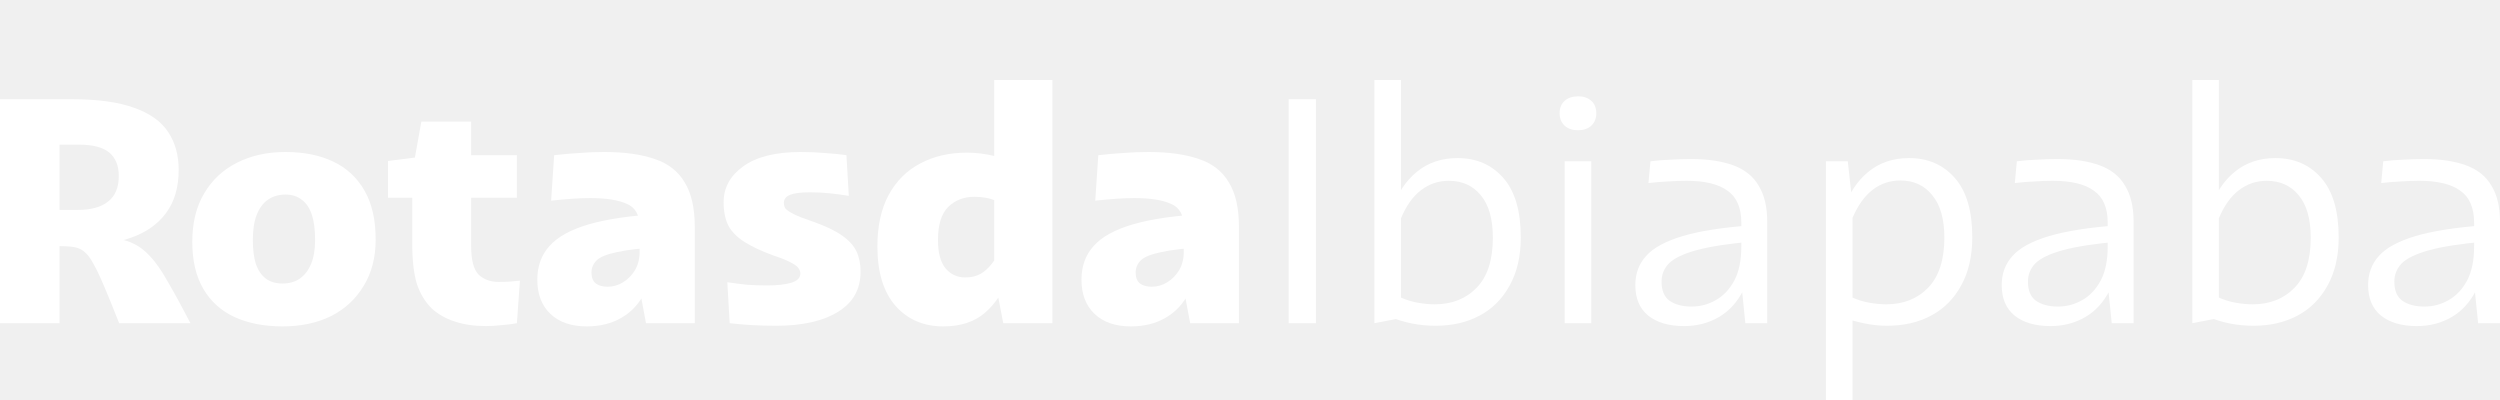
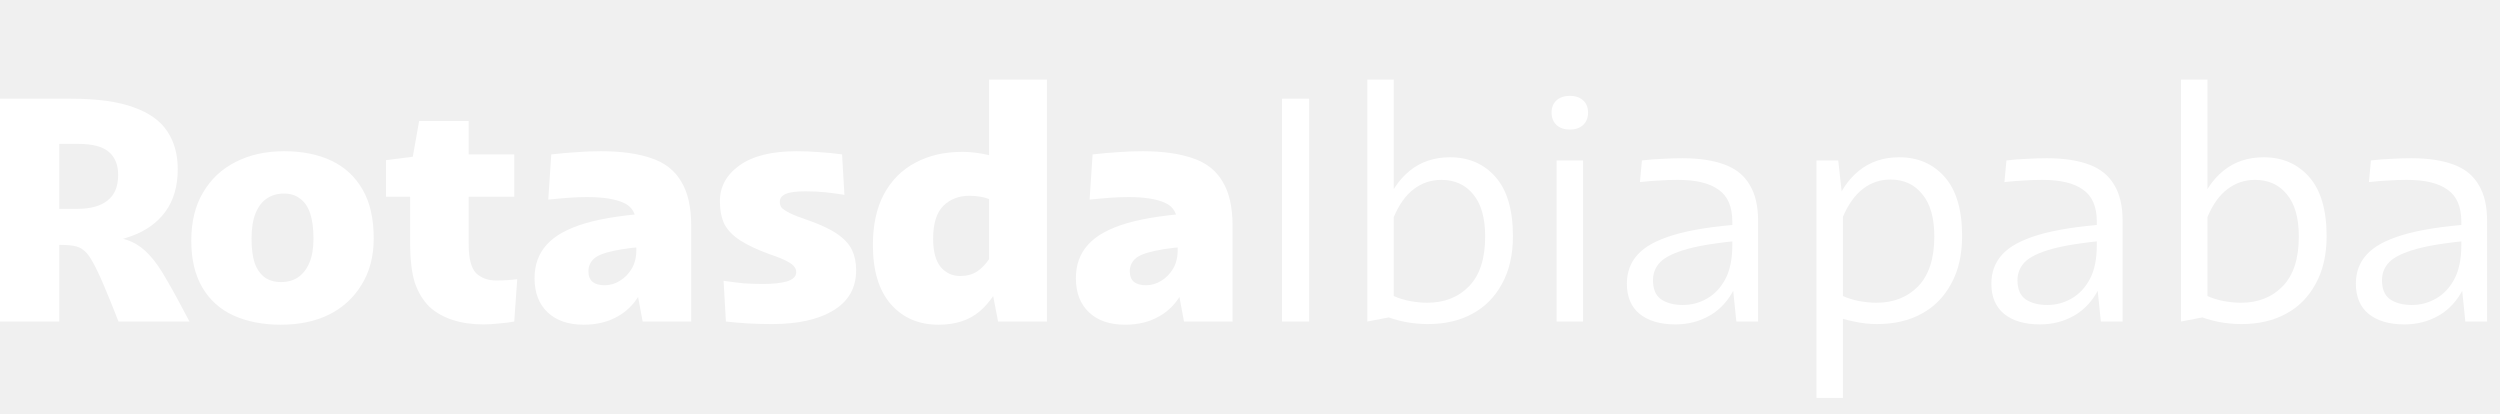
- <svg xmlns="http://www.w3.org/2000/svg" width="125" height="20" viewBox="0 0 125 20" fill="none">
-   <path d="M9.523 16.16H5.956C5.664 15.413 5.417 14.805 5.216 14.336C5.014 13.856 4.834 13.477 4.677 13.2C4.531 12.923 4.38 12.72 4.223 12.592C4.077 12.464 3.898 12.384 3.685 12.352C3.483 12.32 3.225 12.304 2.911 12.304L3.735 11.824C4.43 11.824 5.008 11.845 5.468 11.888C5.928 11.92 6.315 12.011 6.629 12.16C6.943 12.299 7.24 12.523 7.521 12.832C7.801 13.131 8.093 13.552 8.395 14.096C8.709 14.629 9.085 15.317 9.523 16.16ZM3.903 12.288H2.726L2.709 10.496H3.886C4.548 10.496 5.053 10.357 5.401 10.08C5.76 9.803 5.939 9.376 5.939 8.8C5.939 8.288 5.782 7.899 5.468 7.632C5.154 7.365 4.644 7.232 3.937 7.232H2.591V4.96H3.567C4.879 4.96 5.928 5.104 6.713 5.392C7.498 5.669 8.064 6.075 8.412 6.608C8.76 7.131 8.934 7.76 8.934 8.496C8.934 9.36 8.726 10.075 8.311 10.64C7.896 11.205 7.307 11.621 6.545 11.888C5.793 12.155 4.913 12.288 3.903 12.288ZM2.978 16.16H0V4.96H2.978V16.16Z" fill="white" />
-   <path d="M14.123 16.32C13.214 16.32 12.418 16.165 11.734 15.856C11.061 15.547 10.539 15.077 10.169 14.448C9.799 13.819 9.614 13.035 9.614 12.096C9.614 11.147 9.81 10.341 10.203 9.68C10.595 9.008 11.139 8.496 11.835 8.144C12.541 7.781 13.354 7.6 14.274 7.6C15.194 7.6 15.99 7.76 16.663 8.08C17.336 8.4 17.858 8.885 18.228 9.536C18.598 10.176 18.783 10.992 18.783 11.984C18.783 12.88 18.581 13.653 18.177 14.304C17.785 14.955 17.241 15.456 16.546 15.808C15.85 16.149 15.043 16.32 14.123 16.32ZM14.123 14.176C14.459 14.176 14.745 14.096 14.981 13.936C15.228 13.765 15.418 13.52 15.553 13.2C15.687 12.88 15.755 12.48 15.755 12C15.755 11.477 15.699 11.051 15.586 10.72C15.474 10.389 15.306 10.144 15.082 9.984C14.869 9.813 14.6 9.728 14.274 9.728C13.938 9.728 13.646 9.813 13.399 9.984C13.164 10.144 12.979 10.389 12.844 10.72C12.71 11.051 12.642 11.477 12.642 12C12.642 12.48 12.693 12.88 12.794 13.2C12.906 13.52 13.074 13.765 13.298 13.936C13.523 14.096 13.797 14.176 14.123 14.176Z" fill="white" />
-   <path d="M24.297 16.304C23.725 16.304 23.209 16.229 22.749 16.08C22.289 15.931 21.902 15.712 21.588 15.424C21.263 15.104 21.016 14.699 20.848 14.208C20.691 13.707 20.612 13.024 20.612 12.16V8.624L21.067 6.08H23.557V12.288C23.557 12.992 23.68 13.472 23.927 13.728C24.185 13.973 24.521 14.096 24.936 14.096C25.149 14.096 25.334 14.091 25.491 14.08C25.66 14.069 25.828 14.053 25.996 14.032L25.845 16.16C25.632 16.203 25.379 16.235 25.088 16.256C24.807 16.288 24.544 16.304 24.297 16.304ZM21.672 7.76H25.845V9.888H19.401V8.048L21.672 7.76Z" fill="white" />
-   <path d="M34.739 16.16H32.3L31.98 14.448V11.312C31.98 10.747 31.767 10.373 31.341 10.192C30.915 10 30.303 9.904 29.507 9.904C29.226 9.904 28.935 9.915 28.632 9.936C28.329 9.957 27.97 9.989 27.555 10.032L27.707 7.76C28.178 7.707 28.604 7.669 28.985 7.648C29.367 7.616 29.776 7.6 30.213 7.6C31.223 7.6 32.064 7.717 32.737 7.952C33.41 8.176 33.909 8.565 34.234 9.12C34.571 9.664 34.739 10.405 34.739 11.344V16.16ZM29.339 16.32C28.565 16.32 27.959 16.112 27.522 15.696C27.084 15.28 26.865 14.709 26.865 13.984C26.865 13.312 27.067 12.752 27.471 12.304C27.875 11.845 28.531 11.483 29.439 11.216C30.359 10.949 31.582 10.773 33.107 10.688L33.09 12.352C32.103 12.405 31.352 12.491 30.836 12.608C30.331 12.715 29.995 12.853 29.826 13.024C29.658 13.195 29.574 13.397 29.574 13.632C29.574 13.877 29.647 14.059 29.793 14.176C29.939 14.283 30.135 14.336 30.382 14.336C30.662 14.336 30.92 14.261 31.156 14.112C31.402 13.963 31.604 13.755 31.761 13.488C31.918 13.211 31.991 12.885 31.98 12.512H32.67C32.67 13.344 32.53 14.043 32.249 14.608C31.969 15.173 31.576 15.6 31.072 15.888C30.578 16.176 30 16.32 29.339 16.32Z" fill="white" />
-   <path d="M38.806 16.288C38.391 16.288 37.993 16.277 37.611 16.256C37.241 16.235 36.865 16.203 36.484 16.16L36.366 14.112C36.725 14.165 37.062 14.208 37.376 14.24C37.701 14.261 38.026 14.272 38.352 14.272C38.845 14.272 39.243 14.229 39.546 14.144C39.86 14.048 40.017 13.893 40.017 13.68C40.017 13.584 39.989 13.499 39.933 13.424C39.888 13.339 39.765 13.243 39.563 13.136C39.372 13.029 39.069 12.907 38.654 12.768C38.071 12.555 37.594 12.331 37.224 12.096C36.854 11.861 36.585 11.589 36.417 11.28C36.26 10.96 36.181 10.571 36.181 10.112C36.181 9.387 36.507 8.789 37.157 8.32C37.819 7.84 38.778 7.6 40.034 7.6C40.449 7.6 40.836 7.616 41.195 7.648C41.565 7.669 41.941 7.707 42.322 7.76L42.44 9.792C42.103 9.739 41.784 9.696 41.481 9.664C41.178 9.632 40.847 9.616 40.488 9.616C40.028 9.616 39.698 9.659 39.496 9.744C39.294 9.829 39.193 9.963 39.193 10.144C39.193 10.251 39.221 10.347 39.277 10.432C39.344 10.507 39.479 10.597 39.681 10.704C39.894 10.811 40.208 10.933 40.623 11.072C41.262 11.296 41.756 11.531 42.103 11.776C42.451 12.021 42.692 12.288 42.827 12.576C42.962 12.864 43.029 13.2 43.029 13.584C43.029 14.469 42.647 15.141 41.885 15.6C41.133 16.059 40.107 16.288 38.806 16.288Z" fill="white" />
-   <path d="M52.619 16.16H50.163L49.709 13.808V4H52.619V16.16ZM48.363 7.632C48.8 7.632 49.266 7.691 49.759 7.808C50.253 7.915 50.701 8.08 51.105 8.304L49.86 10.064C49.658 9.979 49.467 9.92 49.288 9.888C49.108 9.856 48.918 9.84 48.716 9.84C48.189 9.84 47.751 10.011 47.404 10.352C47.067 10.693 46.899 11.243 46.899 12C46.899 12.629 47.022 13.099 47.269 13.408C47.527 13.717 47.858 13.872 48.262 13.872C48.587 13.872 48.867 13.797 49.103 13.648C49.339 13.488 49.54 13.28 49.709 13.024L50.533 13.664C50.208 14.528 49.776 15.189 49.237 15.648C48.71 16.096 48.02 16.32 47.168 16.32C46.181 16.32 45.385 15.979 44.779 15.296C44.173 14.603 43.87 13.611 43.87 12.32C43.87 11.307 44.056 10.453 44.426 9.76C44.807 9.056 45.334 8.528 46.007 8.176C46.68 7.813 47.465 7.632 48.363 7.632Z" fill="white" />
-   <path d="M61.947 16.16H59.508L59.188 14.448V11.312C59.188 10.747 58.975 10.373 58.549 10.192C58.123 10 57.511 9.904 56.715 9.904C56.435 9.904 56.143 9.915 55.84 9.936C55.537 9.957 55.178 9.989 54.763 10.032L54.915 7.76C55.386 7.707 55.812 7.669 56.194 7.648C56.575 7.616 56.984 7.6 57.422 7.6C58.431 7.6 59.272 7.717 59.945 7.952C60.618 8.176 61.117 8.565 61.443 9.12C61.779 9.664 61.947 10.405 61.947 11.344V16.16ZM56.547 16.32C55.773 16.32 55.167 16.112 54.73 15.696C54.292 15.28 54.074 14.709 54.074 13.984C54.074 13.312 54.276 12.752 54.679 12.304C55.083 11.845 55.739 11.483 56.648 11.216C57.568 10.949 58.79 10.773 60.316 10.688L60.299 12.352C59.312 12.405 58.56 12.491 58.044 12.608C57.539 12.715 57.203 12.853 57.035 13.024C56.867 13.195 56.782 13.397 56.782 13.632C56.782 13.877 56.855 14.059 57.001 14.176C57.147 14.283 57.343 14.336 57.59 14.336C57.87 14.336 58.128 14.261 58.364 14.112C58.611 13.963 58.812 13.755 58.969 13.488C59.127 13.211 59.199 12.885 59.188 12.512H59.878C59.878 13.344 59.738 14.043 59.457 14.608C59.177 15.173 58.784 15.6 58.28 15.888C57.786 16.176 57.209 16.32 56.547 16.32Z" fill="white" />
-   <path d="M65.795 16.16H64.433V4.96H65.795V16.16Z" fill="white" />
-   <path d="M70.05 15.904L68.721 16.16V4H70.05V15.904ZM71.766 16.288C71.374 16.288 70.987 16.251 70.605 16.176C70.224 16.101 69.842 15.984 69.461 15.824L70.016 14.864C70.297 14.992 70.588 15.083 70.891 15.136C71.194 15.189 71.474 15.216 71.732 15.216C72.596 15.216 73.297 14.939 73.835 14.384C74.374 13.829 74.643 12.997 74.643 11.888C74.643 10.949 74.441 10.24 74.037 9.76C73.645 9.28 73.112 9.04 72.439 9.04C71.923 9.04 71.463 9.195 71.059 9.504C70.656 9.803 70.319 10.272 70.05 10.912L69.596 10.48C69.876 9.669 70.291 9.04 70.841 8.592C71.401 8.133 72.08 7.904 72.876 7.904C73.819 7.904 74.581 8.235 75.165 8.896C75.748 9.557 76.039 10.549 76.039 11.872C76.039 12.811 75.854 13.611 75.484 14.272C75.125 14.933 74.626 15.435 73.987 15.776C73.359 16.117 72.618 16.288 71.766 16.288Z" fill="white" />
-   <path d="M78.234 16.16V8.064H79.563V16.16H78.234ZM78.907 6.512C78.626 6.512 78.402 6.437 78.234 6.288C78.066 6.128 77.981 5.92 77.981 5.664C77.981 5.397 78.066 5.189 78.234 5.04C78.402 4.891 78.626 4.816 78.907 4.816C79.176 4.816 79.395 4.891 79.563 5.04C79.731 5.189 79.815 5.397 79.815 5.664C79.815 5.92 79.731 6.128 79.563 6.288C79.395 6.437 79.176 6.512 78.907 6.512Z" fill="white" />
-   <path d="M88.361 16.16H87.267L87.066 14.176V11.136C87.066 10.389 86.835 9.856 86.376 9.536C85.927 9.205 85.243 9.04 84.323 9.04C84.009 9.04 83.706 9.051 83.415 9.072C83.134 9.083 82.803 9.109 82.422 9.152L82.523 8.064C82.859 8.021 83.196 7.995 83.532 7.984C83.869 7.963 84.211 7.952 84.559 7.952C85.4 7.952 86.106 8.059 86.678 8.272C87.251 8.485 87.671 8.827 87.94 9.296C88.221 9.755 88.361 10.352 88.361 11.088V16.16ZM84.205 16.304C83.443 16.304 82.843 16.128 82.405 15.776C81.979 15.424 81.766 14.917 81.766 14.256C81.766 13.68 81.945 13.195 82.304 12.8C82.663 12.395 83.269 12.064 84.121 11.808C84.974 11.552 86.129 11.371 87.587 11.264V12.08C86.398 12.187 85.473 12.331 84.811 12.512C84.16 12.693 83.706 12.912 83.448 13.168C83.201 13.424 83.078 13.728 83.078 14.08C83.078 14.528 83.213 14.848 83.482 15.04C83.762 15.232 84.127 15.328 84.575 15.328C85.013 15.328 85.417 15.221 85.787 15.008C86.168 14.795 86.477 14.469 86.712 14.032C86.948 13.595 87.066 13.024 87.066 12.32L87.621 12.304C87.621 13.179 87.469 13.915 87.166 14.512C86.864 15.109 86.454 15.557 85.938 15.856C85.422 16.155 84.845 16.304 84.205 16.304Z" fill="white" />
-   <path d="M92.625 20H91.296V8.064H92.389L92.625 10.208V20ZM94.341 16.288C93.948 16.288 93.561 16.245 93.18 16.16C92.799 16.085 92.417 15.973 92.036 15.824L92.591 14.864C92.872 14.992 93.163 15.083 93.466 15.136C93.769 15.189 94.049 15.216 94.307 15.216C95.171 15.216 95.872 14.939 96.41 14.384C96.949 13.819 97.218 12.987 97.218 11.888C97.218 10.949 97.016 10.24 96.612 9.76C96.22 9.269 95.687 9.024 95.014 9.024C94.498 9.024 94.038 9.179 93.634 9.488C93.231 9.797 92.894 10.267 92.625 10.896L92.171 10.48C92.451 9.669 92.866 9.04 93.416 8.592C93.976 8.133 94.655 7.904 95.451 7.904C96.394 7.904 97.156 8.235 97.74 8.896C98.323 9.557 98.614 10.544 98.614 11.856C98.614 12.805 98.429 13.611 98.059 14.272C97.7 14.933 97.201 15.435 96.562 15.776C95.934 16.117 95.193 16.288 94.341 16.288Z" fill="white" />
-   <path d="M106.68 16.16H105.587L105.385 14.176V11.136C105.385 10.389 105.155 9.856 104.695 9.536C104.247 9.205 103.562 9.04 102.643 9.04C102.329 9.04 102.026 9.051 101.734 9.072C101.454 9.083 101.123 9.109 100.741 9.152L100.842 8.064C101.179 8.021 101.515 7.995 101.852 7.984C102.188 7.963 102.53 7.952 102.878 7.952C103.719 7.952 104.426 8.059 104.998 8.272C105.57 8.485 105.991 8.827 106.26 9.296C106.54 9.755 106.68 10.352 106.68 11.088V16.16ZM102.525 16.304C101.762 16.304 101.162 16.128 100.725 15.776C100.298 15.424 100.085 14.917 100.085 14.256C100.085 13.68 100.265 13.195 100.624 12.8C100.983 12.395 101.588 12.064 102.441 11.808C103.293 11.552 104.448 11.371 105.907 11.264V12.08C104.718 12.187 103.792 12.331 103.131 12.512C102.48 12.693 102.026 12.912 101.768 13.168C101.521 13.424 101.398 13.728 101.398 14.08C101.398 14.528 101.532 14.848 101.801 15.04C102.082 15.232 102.446 15.328 102.895 15.328C103.332 15.328 103.736 15.221 104.106 15.008C104.488 14.795 104.796 14.469 105.032 14.032C105.267 13.595 105.385 13.024 105.385 12.32L105.94 12.304C105.94 13.179 105.789 13.915 105.486 14.512C105.183 15.109 104.774 15.557 104.258 15.856C103.742 16.155 103.164 16.304 102.525 16.304Z" fill="white" />
-   <path d="M110.944 15.904L109.615 16.16V4H110.944V15.904ZM112.66 16.288C112.268 16.288 111.881 16.251 111.5 16.176C111.118 16.101 110.737 15.984 110.356 15.824L110.911 14.864C111.191 14.992 111.483 15.083 111.786 15.136C112.088 15.189 112.369 15.216 112.627 15.216C113.49 15.216 114.192 14.939 114.73 14.384C115.268 13.829 115.537 12.997 115.537 11.888C115.537 10.949 115.336 10.24 114.932 9.76C114.539 9.28 114.006 9.04 113.333 9.04C112.818 9.04 112.358 9.195 111.954 9.504C111.55 9.803 111.214 10.272 110.944 10.912L110.49 10.48C110.771 9.669 111.186 9.04 111.735 8.592C112.296 8.133 112.975 7.904 113.771 7.904C114.713 7.904 115.476 8.235 116.059 8.896C116.642 9.557 116.934 10.549 116.934 11.872C116.934 12.811 116.749 13.611 116.379 14.272C116.02 14.933 115.521 15.435 114.881 15.776C114.253 16.117 113.513 16.288 112.66 16.288Z" fill="white" />
-   <path d="M125 16.16H123.906L123.705 14.176V11.136C123.705 10.389 123.475 9.856 123.015 9.536C122.566 9.205 121.882 9.04 120.962 9.04C120.648 9.04 120.345 9.051 120.054 9.072C119.773 9.083 119.442 9.109 119.061 9.152L119.162 8.064C119.498 8.021 119.835 7.995 120.171 7.984C120.508 7.963 120.85 7.952 121.198 7.952C122.039 7.952 122.746 8.059 123.318 8.272C123.89 8.485 124.31 8.827 124.579 9.296C124.86 9.755 125 10.352 125 11.088V16.16ZM120.844 16.304C120.082 16.304 119.482 16.128 119.044 15.776C118.618 15.424 118.405 14.917 118.405 14.256C118.405 13.68 118.584 13.195 118.943 12.8C119.302 12.395 119.908 12.064 120.76 11.808C121.613 11.552 122.768 11.371 124.226 11.264V12.08C123.037 12.187 122.112 12.331 121.45 12.512C120.8 12.693 120.345 12.912 120.087 13.168C119.841 13.424 119.717 13.728 119.717 14.08C119.717 14.528 119.852 14.848 120.121 15.04C120.401 15.232 120.766 15.328 121.215 15.328C121.652 15.328 122.056 15.221 122.426 15.008C122.807 14.795 123.116 14.469 123.351 14.032C123.587 13.595 123.705 13.024 123.705 12.32L124.26 12.304C124.26 13.179 124.108 13.915 123.805 14.512C123.503 15.109 123.093 15.557 122.577 15.856C122.061 16.155 121.484 16.304 120.844 16.304Z" fill="white" />
+ <svg xmlns="http://www.w3.org/2000/svg" width="121" height="20" viewBox="0 0 121 20" fill="none">
+   <path d="M9.17 15.562H5.735C5.455 14.843 5.217 14.258 5.023 13.806C4.828 13.343 4.655 12.979 4.504 12.712C4.364 12.445 4.218 12.249 4.067 12.126C3.926 12.003 3.753 11.926 3.548 11.895C3.354 11.864 3.105 11.849 2.803 11.849L3.597 11.387C4.267 11.387 4.823 11.407 5.266 11.448C5.708 11.479 6.081 11.566 6.384 11.71C6.686 11.844 6.972 12.059 7.242 12.357C7.512 12.645 7.793 13.051 8.085 13.575C8.387 14.088 8.749 14.751 9.17 15.562ZM3.759 11.833H2.625L2.609 10.108H3.743C4.38 10.108 4.866 9.974 5.201 9.707C5.546 9.44 5.719 9.029 5.719 8.474C5.719 7.981 5.568 7.606 5.266 7.35C4.963 7.093 4.472 6.964 3.791 6.964H2.495V4.777H3.435C4.699 4.777 5.708 4.915 6.465 5.193C7.221 5.46 7.766 5.85 8.101 6.364C8.436 6.867 8.603 7.473 8.603 8.182C8.603 9.014 8.403 9.702 8.004 10.246C7.604 10.791 7.037 11.191 6.303 11.448C5.579 11.705 4.731 11.833 3.759 11.833ZM2.868 15.562H0V4.777H2.868V15.562Z" fill="white" />
+   <path d="M13.6 15.716C12.725 15.716 11.959 15.567 11.3 15.269C10.652 14.972 10.149 14.52 9.793 13.914C9.436 13.307 9.258 12.553 9.258 11.649C9.258 10.734 9.447 9.959 9.825 9.322C10.203 8.675 10.727 8.182 11.397 7.843C12.077 7.493 12.86 7.319 13.746 7.319C14.632 7.319 15.399 7.473 16.047 7.781C16.695 8.089 17.197 8.557 17.554 9.183C17.91 9.8 18.088 10.585 18.088 11.541C18.088 12.403 17.894 13.148 17.505 13.775C17.127 14.401 16.603 14.884 15.933 15.223C15.264 15.552 14.486 15.716 13.6 15.716ZM13.6 13.652C13.924 13.652 14.2 13.575 14.427 13.421C14.664 13.256 14.848 13.02 14.977 12.712C15.107 12.403 15.172 12.018 15.172 11.556C15.172 11.053 15.118 10.642 15.01 10.323C14.902 10.005 14.74 9.769 14.524 9.615C14.319 9.45 14.059 9.368 13.746 9.368C13.422 9.368 13.141 9.45 12.904 9.615C12.677 9.769 12.498 10.005 12.369 10.323C12.239 10.642 12.175 11.053 12.175 11.556C12.175 12.018 12.223 12.403 12.32 12.712C12.428 13.02 12.59 13.256 12.806 13.421C13.022 13.575 13.287 13.652 13.6 13.652Z" fill="white" />
+   <path d="M23.398 15.701C22.847 15.701 22.35 15.629 21.907 15.485C21.465 15.341 21.092 15.131 20.79 14.853C20.476 14.545 20.239 14.155 20.077 13.682C19.925 13.2 19.85 12.542 19.85 11.71V8.305L20.287 5.855H22.685V11.833C22.685 12.511 22.804 12.974 23.042 13.22C23.29 13.456 23.614 13.575 24.014 13.575C24.219 13.575 24.397 13.569 24.548 13.559C24.71 13.549 24.872 13.533 25.034 13.513L24.889 15.562C24.683 15.603 24.44 15.634 24.16 15.655C23.89 15.685 23.636 15.701 23.398 15.701ZM20.87 7.473H24.889V9.522H18.683V7.75L20.87 7.473Z" fill="white" />
+   <path d="M33.454 15.562H31.105L30.797 13.914V10.893C30.797 10.349 30.592 9.99 30.181 9.815C29.771 9.63 29.182 9.538 28.415 9.538C28.145 9.538 27.864 9.548 27.573 9.568C27.281 9.589 26.935 9.62 26.536 9.661L26.682 7.473C27.135 7.422 27.546 7.386 27.913 7.365C28.28 7.334 28.674 7.319 29.096 7.319C30.068 7.319 30.878 7.432 31.526 7.658C32.174 7.874 32.655 8.248 32.968 8.783C33.292 9.306 33.454 10.02 33.454 10.924V15.562ZM28.253 15.716C27.508 15.716 26.925 15.516 26.503 15.115C26.082 14.715 25.872 14.165 25.872 13.467C25.872 12.819 26.066 12.28 26.455 11.849C26.844 11.407 27.476 11.058 28.35 10.801C29.236 10.544 30.413 10.375 31.882 10.293L31.866 11.895C30.916 11.946 30.192 12.029 29.695 12.142C29.209 12.244 28.885 12.378 28.723 12.542C28.561 12.707 28.48 12.902 28.48 13.128C28.48 13.364 28.55 13.539 28.691 13.652C28.831 13.754 29.02 13.806 29.258 13.806C29.528 13.806 29.776 13.734 30.003 13.59C30.241 13.446 30.435 13.246 30.586 12.989C30.738 12.722 30.808 12.409 30.797 12.049H31.461C31.461 12.85 31.326 13.523 31.056 14.068C30.786 14.612 30.408 15.023 29.922 15.3C29.447 15.578 28.89 15.716 28.253 15.716Z" fill="white" />
+   <path d="M37.37 15.685C36.971 15.685 36.587 15.675 36.22 15.655C35.863 15.634 35.502 15.603 35.134 15.562L35.021 13.59C35.367 13.641 35.691 13.682 35.993 13.713C36.306 13.734 36.62 13.744 36.933 13.744C37.408 13.744 37.791 13.703 38.083 13.621C38.386 13.528 38.537 13.379 38.537 13.174C38.537 13.082 38.51 12.999 38.456 12.927C38.413 12.845 38.294 12.753 38.099 12.65C37.916 12.547 37.624 12.429 37.224 12.296C36.663 12.09 36.204 11.874 35.847 11.649C35.491 11.422 35.231 11.161 35.069 10.863C34.918 10.555 34.843 10.18 34.843 9.738C34.843 9.039 35.156 8.464 35.782 8.012C36.42 7.55 37.343 7.319 38.553 7.319C38.953 7.319 39.325 7.334 39.671 7.365C40.027 7.386 40.389 7.422 40.756 7.473L40.87 9.43C40.546 9.378 40.238 9.337 39.946 9.306C39.655 9.276 39.336 9.26 38.99 9.26C38.547 9.26 38.229 9.301 38.035 9.384C37.84 9.466 37.743 9.594 37.743 9.769C37.743 9.871 37.77 9.964 37.824 10.046C37.889 10.118 38.018 10.205 38.213 10.308C38.418 10.411 38.72 10.529 39.12 10.662C39.736 10.878 40.211 11.104 40.546 11.34C40.881 11.577 41.113 11.833 41.242 12.111C41.372 12.388 41.437 12.712 41.437 13.082C41.437 13.934 41.07 14.581 40.335 15.023C39.611 15.465 38.623 15.685 37.37 15.685Z" fill="white" />
+   <path d="M50.672 15.562H48.307L47.87 13.297V3.852H50.672V15.562ZM46.573 7.35C46.995 7.35 47.443 7.406 47.918 7.519C48.393 7.622 48.825 7.781 49.214 7.997L48.015 9.692C47.821 9.61 47.637 9.553 47.465 9.522C47.292 9.491 47.108 9.476 46.914 9.476C46.406 9.476 45.985 9.64 45.65 9.969C45.326 10.298 45.164 10.827 45.164 11.556C45.164 12.162 45.283 12.614 45.52 12.912C45.769 13.21 46.087 13.359 46.476 13.359C46.789 13.359 47.059 13.287 47.286 13.143C47.513 12.989 47.708 12.789 47.87 12.542L48.663 13.159C48.35 13.991 47.934 14.627 47.416 15.069C46.908 15.501 46.244 15.716 45.423 15.716C44.473 15.716 43.706 15.388 43.122 14.73C42.539 14.062 42.248 13.107 42.248 11.864C42.248 10.888 42.426 10.067 42.782 9.399C43.149 8.721 43.657 8.213 44.305 7.874C44.953 7.524 45.709 7.35 46.573 7.35Z" fill="white" />
+   <path d="M59.656 15.562H57.306L56.998 13.914V10.893C56.998 10.349 56.793 9.99 56.383 9.815C55.972 9.63 55.384 9.538 54.617 9.538C54.347 9.538 54.066 9.548 53.774 9.568C53.483 9.589 53.137 9.62 52.737 9.661L52.883 7.473C53.337 7.422 53.747 7.386 54.114 7.365C54.482 7.334 54.876 7.319 55.297 7.319C56.269 7.319 57.08 7.432 57.728 7.658C58.376 7.874 58.856 8.248 59.169 8.783C59.494 9.306 59.656 10.02 59.656 10.924V15.562ZM54.455 15.716C53.709 15.716 53.126 15.516 52.705 15.115C52.284 14.715 52.073 14.165 52.073 13.467C52.073 12.819 52.267 12.28 52.656 11.849C53.045 11.407 53.677 11.058 54.552 10.801C55.438 10.544 56.615 10.375 58.084 10.293L58.068 11.895C57.117 11.946 56.394 12.029 55.897 12.142C55.411 12.244 55.087 12.378 54.925 12.542C54.763 12.707 54.682 12.902 54.682 13.128C54.682 13.364 54.752 13.539 54.892 13.652C55.033 13.754 55.222 13.806 55.459 13.806C55.729 13.806 55.978 13.734 56.205 13.59C56.442 13.446 56.637 13.246 56.788 12.989C56.939 12.722 57.009 12.409 56.998 12.049H57.663C57.663 12.85 57.528 13.523 57.258 14.068C56.988 14.612 56.61 15.023 56.124 15.3C55.648 15.578 55.092 15.716 54.455 15.716Z" fill="white" />
+   <path d="M63.361 15.562H62.049V4.777H63.361V15.562Z" fill="white" />
+   <path d="M67.458 15.316L66.178 15.562V3.852H67.458V15.316ZM69.111 15.685C68.733 15.685 68.36 15.649 67.993 15.578C67.626 15.506 67.258 15.393 66.891 15.239L67.426 14.314C67.696 14.437 67.977 14.525 68.269 14.576C68.56 14.627 68.83 14.653 69.079 14.653C69.91 14.653 70.585 14.386 71.104 13.852C71.622 13.318 71.882 12.517 71.882 11.448C71.882 10.544 71.687 9.861 71.298 9.399C70.92 8.937 70.407 8.706 69.759 8.706C69.262 8.706 68.819 8.855 68.43 9.152C68.042 9.44 67.718 9.892 67.458 10.508L67.021 10.092C67.291 9.312 67.691 8.706 68.22 8.274C68.76 7.832 69.413 7.612 70.18 7.612C71.088 7.612 71.822 7.93 72.384 8.567C72.945 9.204 73.226 10.159 73.226 11.433C73.226 12.337 73.048 13.107 72.692 13.744C72.346 14.381 71.865 14.864 71.25 15.192C70.645 15.521 69.932 15.685 69.111 15.685Z" fill="white" />
+   <path d="M75.34 15.562V7.766H76.619V15.562H75.34ZM75.988 6.271C75.718 6.271 75.501 6.199 75.34 6.055C75.177 5.901 75.096 5.701 75.096 5.454C75.096 5.198 75.177 4.997 75.34 4.854C75.501 4.71 75.718 4.638 75.988 4.638C76.247 4.638 76.457 4.71 76.619 4.854C76.781 4.997 76.862 5.198 76.862 5.454C76.862 5.701 76.781 5.901 76.619 6.055C76.457 6.199 76.247 6.271 75.988 6.271Z" fill="white" />
+   <path d="M85.092 15.562H84.039L83.844 13.652V10.724C83.844 10.005 83.623 9.491 83.18 9.183C82.748 8.865 82.089 8.706 81.203 8.706C80.901 8.706 80.609 8.716 80.329 8.736C80.058 8.747 79.74 8.772 79.373 8.813L79.47 7.766C79.794 7.725 80.118 7.699 80.442 7.689C80.766 7.668 81.095 7.658 81.43 7.658C82.24 7.658 82.921 7.761 83.472 7.966C84.023 8.171 84.428 8.5 84.687 8.952C84.957 9.394 85.092 9.969 85.092 10.678V15.562ZM81.09 15.701C80.356 15.701 79.778 15.531 79.356 15.192C78.946 14.853 78.741 14.366 78.741 13.729C78.741 13.174 78.914 12.707 79.259 12.326C79.605 11.936 80.188 11.618 81.009 11.371C81.83 11.125 82.942 10.95 84.347 10.847V11.633C83.202 11.736 82.311 11.874 81.673 12.049C81.047 12.224 80.609 12.434 80.361 12.681C80.123 12.927 80.004 13.22 80.004 13.559C80.004 13.991 80.134 14.299 80.393 14.484C80.663 14.668 81.014 14.761 81.447 14.761C81.868 14.761 82.257 14.658 82.613 14.453C82.98 14.247 83.277 13.934 83.504 13.513C83.731 13.092 83.844 12.542 83.844 11.864L84.379 11.849C84.379 12.691 84.233 13.4 83.942 13.975C83.65 14.55 83.256 14.982 82.759 15.269C82.262 15.557 81.706 15.701 81.09 15.701Z" fill="white" />
+   <path d="M89.198 19.26H87.918V7.766H88.971L89.198 9.83V19.26ZM90.851 15.685C90.473 15.685 90.1 15.644 89.733 15.562C89.365 15.49 88.998 15.382 88.631 15.239L89.166 14.314C89.436 14.437 89.717 14.525 90.008 14.576C90.3 14.627 90.57 14.653 90.818 14.653C91.65 14.653 92.325 14.386 92.844 13.852C93.362 13.307 93.621 12.506 93.621 11.448C93.621 10.544 93.427 9.861 93.038 9.399C92.66 8.926 92.147 8.69 91.499 8.69C91.002 8.69 90.559 8.839 90.17 9.137C89.781 9.435 89.457 9.887 89.198 10.493L88.761 10.092C89.031 9.312 89.43 8.706 89.96 8.274C90.5 7.832 91.153 7.612 91.92 7.612C92.827 7.612 93.562 7.93 94.124 8.567C94.685 9.204 94.966 10.154 94.966 11.417C94.966 12.332 94.788 13.107 94.431 13.744C94.086 14.381 93.605 14.864 92.989 15.192C92.385 15.521 91.672 15.685 90.851 15.685Z" fill="white" />
+   <path d="M102.734 15.562H101.681L101.486 13.652V10.724C101.486 10.005 101.265 9.491 100.822 9.183C100.39 8.865 99.731 8.706 98.845 8.706C98.543 8.706 98.251 8.716 97.97 8.736C97.7 8.747 97.382 8.772 97.014 8.813L97.112 7.766C97.436 7.725 97.76 7.699 98.084 7.689C98.408 7.668 98.737 7.658 99.072 7.658C99.882 7.658 100.563 7.761 101.113 7.966C101.664 8.171 102.069 8.5 102.329 8.952C102.599 9.394 102.734 9.969 102.734 10.678V15.562ZM98.732 15.701C97.997 15.701 97.419 15.531 96.998 15.192C96.588 14.853 96.382 14.366 96.382 13.729C96.382 13.174 96.555 12.707 96.901 12.326C97.247 11.936 97.83 11.618 98.651 11.371C99.472 11.125 100.584 10.95 101.988 10.847V11.633C100.843 11.736 99.952 11.874 99.315 12.049C98.689 12.224 98.251 12.434 98.003 12.681C97.765 12.927 97.646 13.22 97.646 13.559C97.646 13.991 97.776 14.299 98.035 14.484C98.305 14.668 98.656 14.761 99.088 14.761C99.51 14.761 99.898 14.658 100.255 14.453C100.622 14.247 100.919 13.934 101.146 13.513C101.373 13.092 101.486 12.542 101.486 11.864L102.021 11.849C102.021 12.691 101.875 13.4 101.583 13.975C101.292 14.55 100.897 14.982 100.401 15.269C99.904 15.557 99.347 15.701 98.732 15.701Z" fill="white" />
+   <path d="M106.84 15.316L105.56 15.562V3.852H106.84V15.316ZM108.492 15.685C108.114 15.685 107.742 15.649 107.375 15.578C107.007 15.506 106.64 15.393 106.273 15.239L106.807 14.314C107.078 14.437 107.358 14.525 107.65 14.576C107.942 14.627 108.212 14.653 108.46 14.653C109.292 14.653 109.967 14.386 110.485 13.852C111.004 13.318 111.263 12.517 111.263 11.448C111.263 10.544 111.069 9.861 110.68 9.399C110.302 8.937 109.789 8.706 109.141 8.706C108.644 8.706 108.201 8.855 107.812 9.152C107.423 9.44 107.099 9.892 106.84 10.508L106.402 10.092C106.672 9.312 107.072 8.706 107.601 8.274C108.141 7.832 108.795 7.612 109.562 7.612C110.469 7.612 111.204 7.93 111.765 8.567C112.327 9.204 112.608 10.159 112.608 11.433C112.608 12.337 112.43 13.107 112.073 13.744C111.727 14.381 111.247 14.864 110.631 15.192C110.026 15.521 109.313 15.685 108.492 15.685Z" fill="white" />
+   <path d="M120.375 15.562H119.322L119.128 13.652V10.724C119.128 10.005 118.906 9.491 118.464 9.183C118.032 8.865 117.373 8.706 116.487 8.706C116.185 8.706 115.893 8.716 115.612 8.736C115.342 8.747 115.023 8.772 114.656 8.813L114.753 7.766C115.077 7.725 115.401 7.699 115.726 7.689C116.05 7.668 116.379 7.658 116.714 7.658C117.524 7.658 118.204 7.761 118.755 7.966C119.306 8.171 119.711 8.5 119.97 8.952C120.24 9.394 120.375 9.969 120.375 10.678V15.562ZM116.374 15.701C115.639 15.701 115.061 15.531 114.64 15.192C114.23 14.853 114.024 14.366 114.024 13.729C114.024 13.174 114.197 12.707 114.543 12.326C114.888 11.936 115.472 11.618 116.293 11.371C117.113 11.125 118.226 10.95 119.63 10.847V11.633C118.485 11.736 117.594 11.874 116.957 12.049C116.33 12.224 115.893 12.434 115.644 12.681C115.407 12.927 115.288 13.22 115.288 13.559C115.288 13.991 115.418 14.299 115.677 14.484C115.947 14.668 116.298 14.761 116.73 14.761C117.151 14.761 117.54 14.658 117.897 14.453C118.264 14.247 118.561 13.934 118.788 13.513C119.014 13.092 119.128 12.542 119.128 11.864L119.663 11.849C119.663 12.691 119.517 13.4 119.225 13.975C118.933 14.55 118.539 14.982 118.042 15.269C117.546 15.557 116.989 15.701 116.374 15.701Z" fill="white" />
</svg>
